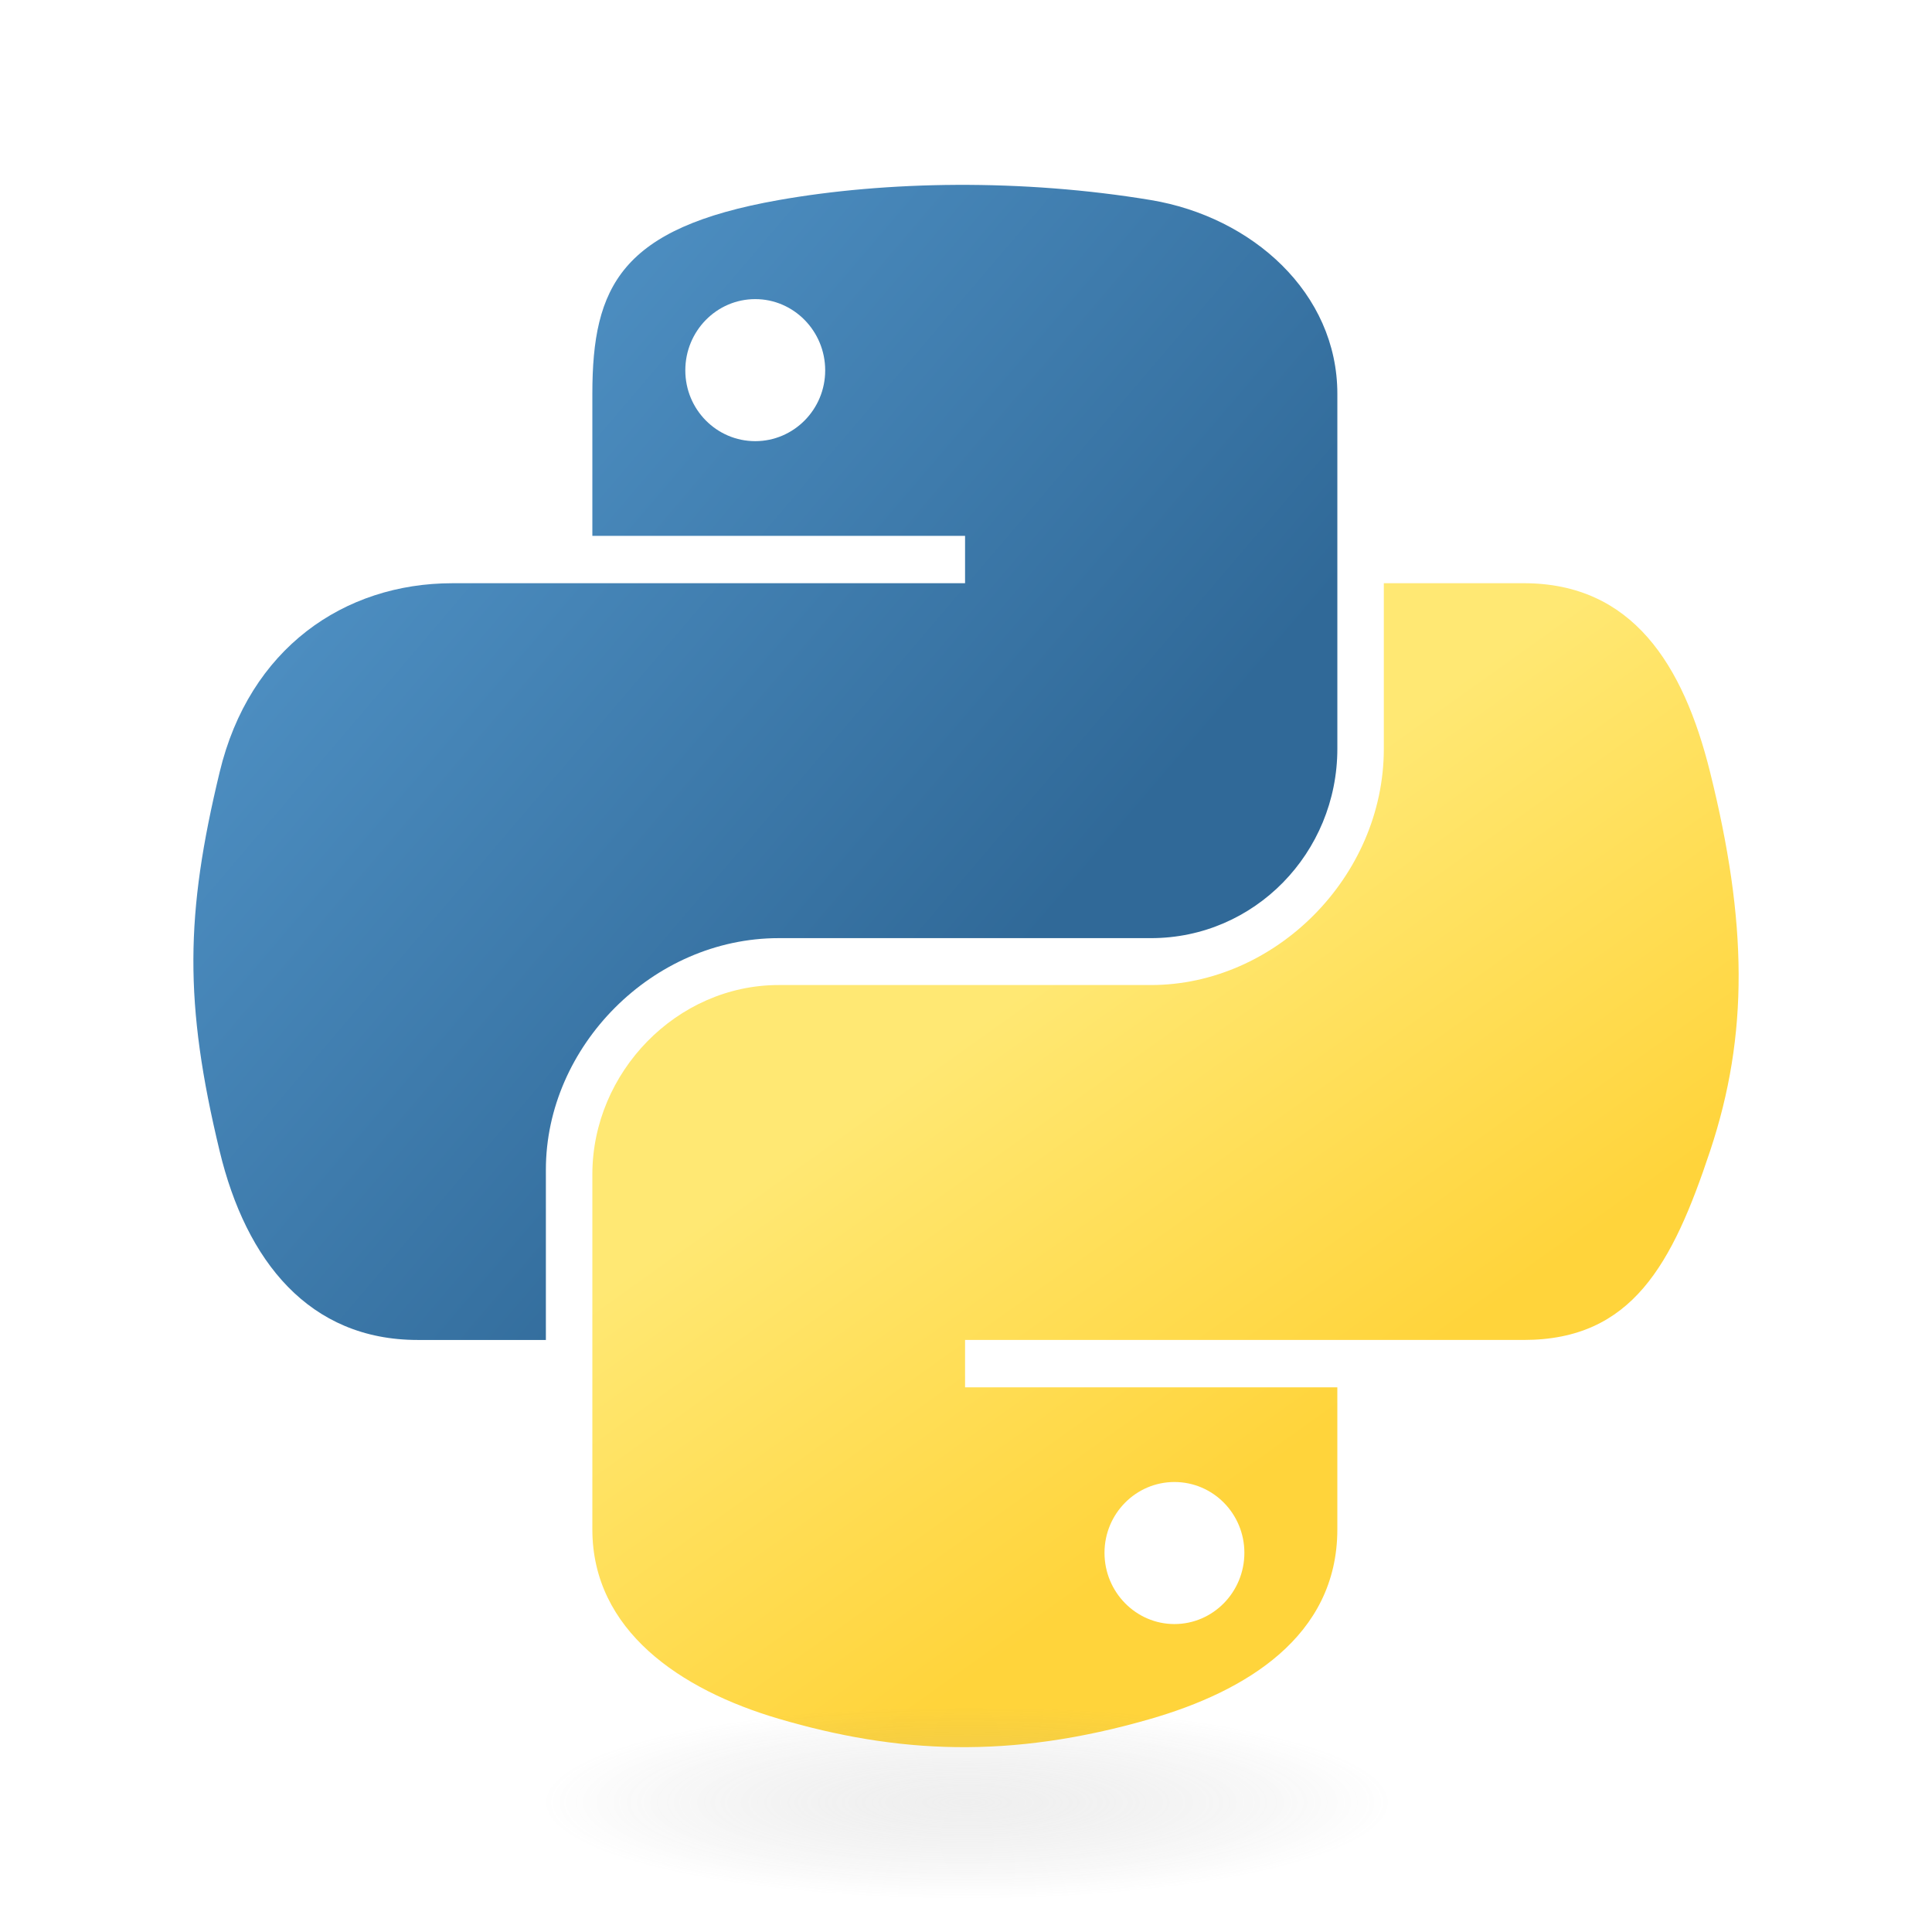
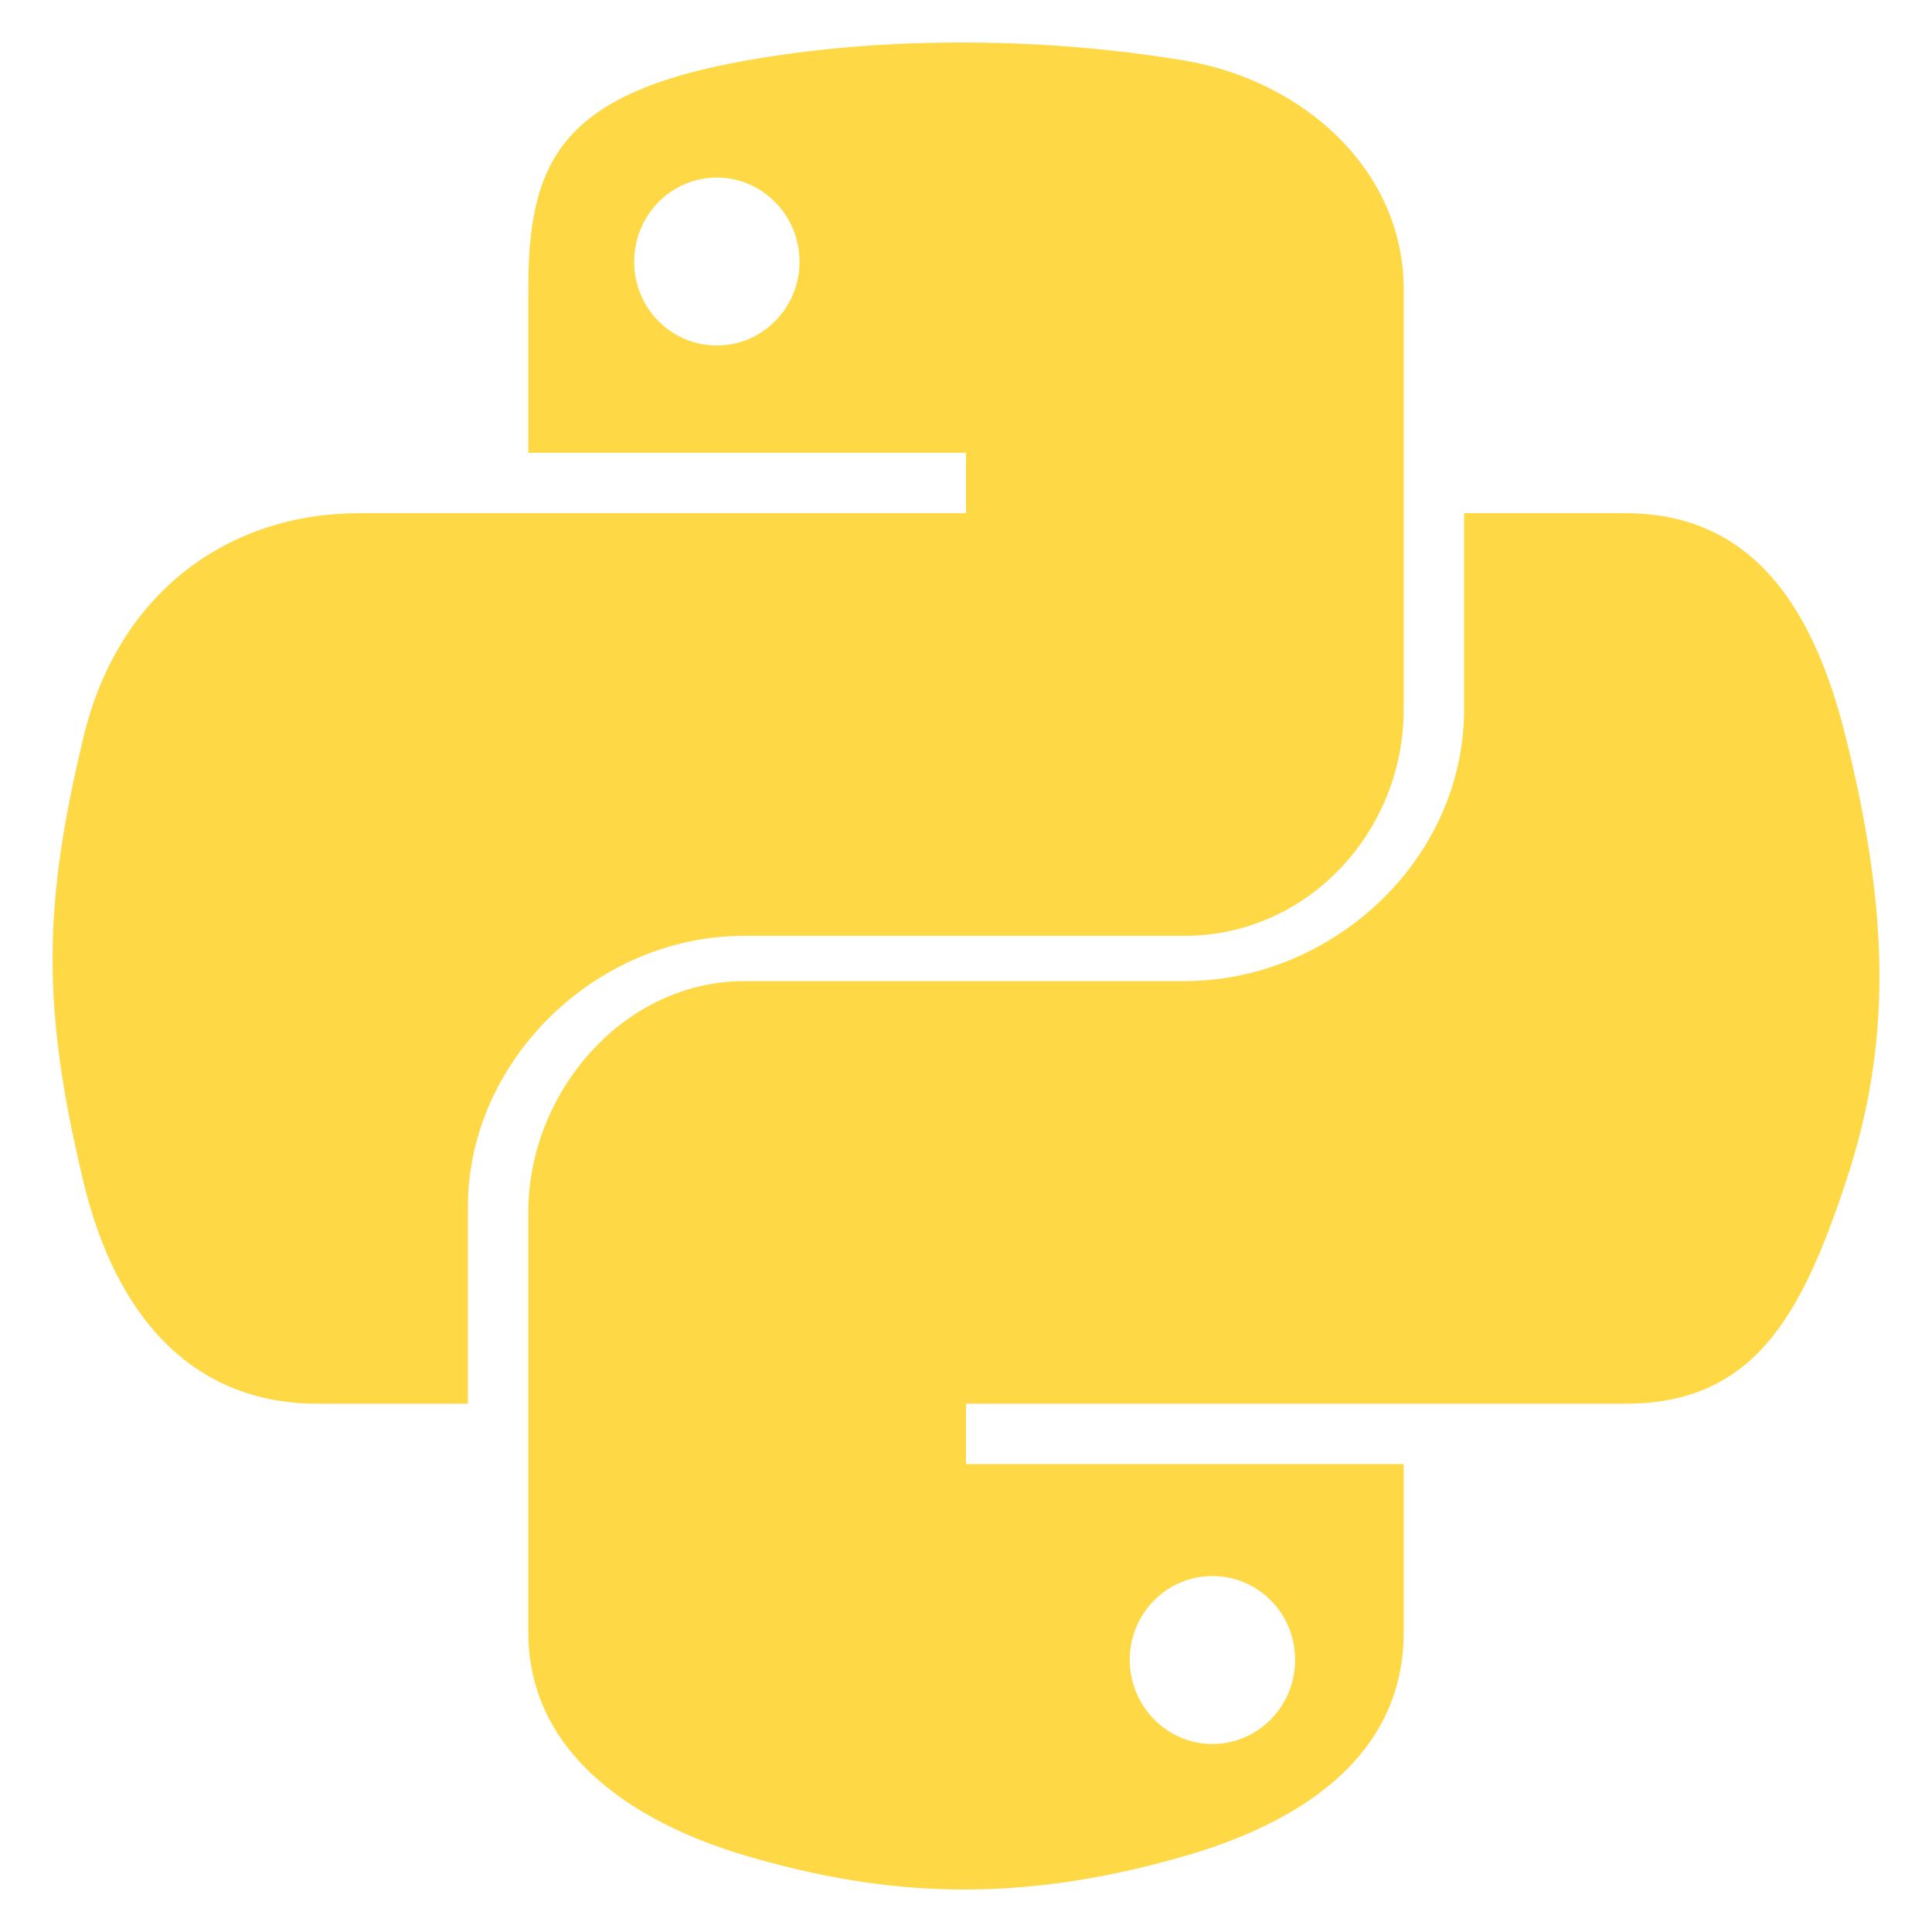
<svg xmlns="http://www.w3.org/2000/svg" viewBox="0 0 128 128">
-   <linearGradient id="python-original-a" gradientUnits="userSpaceOnUse" x1="70.252" y1="1237.476" x2="170.659" y2="1151.089" gradientTransform="matrix(.563 0 0 -.568 -29.215 707.817)">
-     <stop offset="0" stop-color="#5A9FD4" />
-     <stop offset="1" stop-color="#306998" />
-   </linearGradient>
-   <linearGradient id="python-original-b" gradientUnits="userSpaceOnUse" x1="209.474" y1="1098.811" x2="173.62" y2="1149.537" gradientTransform="matrix(.563 0 0 -.568 -29.215 707.817)">
-     <stop offset="0" stop-color="#FFD43B" />
-     <stop offset="1" stop-color="#FFE873" />
-   </linearGradient>
-   <path fill="url(#python-original-a)" d="M63.391 1.988c-4.222.02-8.252.379-11.8 1.007-10.45 1.846-12.346 5.71-12.346 12.837v9.411h24.693v3.137H29.977c-7.176 0-13.46 4.313-15.426 12.521-2.268 9.405-2.368 15.275 0 25.096 1.755 7.311 5.947 12.519 13.124 12.519h8.491V67.234c0-8.151 7.051-15.34 15.426-15.34h24.665c6.866 0 12.346-5.654 12.346-12.548V15.833c0-6.693-5.646-11.72-12.346-12.837-4.244-.706-8.645-1.027-12.866-1.008zM50.037 9.557c2.55 0 4.634 2.117 4.634 4.721 0 2.593-2.083 4.69-4.634 4.69-2.56 0-4.633-2.097-4.633-4.69-.001-2.604 2.073-4.721 4.633-4.721z" transform="translate(0 10.26)" />
-   <path fill="url(#python-original-b)" d="M91.682 28.38v10.966c0 8.5-7.208 15.655-15.426 15.655H51.591c-6.756 0-12.346 5.783-12.346 12.549v23.515c0 6.691 5.818 10.628 12.346 12.547 7.816 2.297 15.312 2.713 24.665 0 6.216-1.801 12.346-5.423 12.346-12.547v-9.412H63.938v-3.138h37.012c7.176 0 9.852-5.005 12.348-12.519 2.578-7.735 2.467-15.174 0-25.096-1.774-7.145-5.161-12.521-12.348-12.521h-9.268zM77.809 87.927c2.561 0 4.634 2.097 4.634 4.692 0 2.602-2.074 4.719-4.634 4.719-2.55 0-4.633-2.117-4.633-4.719 0-2.595 2.083-4.692 4.633-4.692z" transform="translate(0 10.26)" />
-   <radialGradient id="python-original-c" cx="1825.678" cy="444.45" r="26.743" gradientTransform="matrix(0 -.24 -1.055 0 532.979 557.576)" gradientUnits="userSpaceOnUse">
-     <stop offset="0" stop-color="#B8B8B8" stop-opacity=".498" />
-     <stop offset="1" stop-color="#7F7F7F" stop-opacity="0" />
-   </radialGradient>
-   <path opacity=".444" fill="url(#python-original-c)" d="M97.309 119.597c0 3.543-14.816 6.416-33.091 6.416-18.276 0-33.092-2.873-33.092-6.416 0-3.544 14.815-6.417 33.092-6.417 18.275 0 33.091 2.872 33.091 6.417z" />
+   <path fill="#FFD845" d="M49.33 62h29.159C86.606 62 93 55.132 93 46.981V19.183c0-7.912-6.632-13.856-14.555-15.176-5.014-.835-10.195-1.215-15.187-1.191-4.99.023-9.612.448-13.805 1.191C37.098 6.188 35 10.758 35 19.183V30h29v4H23.776c-8.484 0-15.914 5.108-18.237 14.811-2.681 11.12-2.8 17.919 0 29.53C7.614 86.983 12.569 93 21.054 93H31V79.952C31 70.315 39.428 62 49.33 62zm-1.838-39.11c-3.026 0-5.478-2.479-5.478-5.545 0-3.079 2.451-5.581 5.478-5.581 3.015 0 5.479 2.502 5.479 5.581-.001 3.066-2.465 5.545-5.479 5.545zm74.789 25.921C120.183 40.363 116.178 34 107.682 34H97v12.981C97 57.031 88.206 65 78.489 65H49.33C41.342 65 35 72.326 35 80.326v27.8c0 7.91 6.745 12.564 14.462 14.834 9.242 2.717 17.994 3.208 29.051 0C85.862 120.831 93 116.549 93 108.126V97H64v-4h43.682c8.484 0 11.647-5.776 14.599-14.66 3.047-9.145 2.916-17.799 0-29.529zm-41.955 55.606c3.027 0 5.479 2.479 5.479 5.547 0 3.076-2.451 5.579-5.479 5.579-3.015 0-5.478-2.502-5.478-5.579 0-3.068 2.463-5.547 5.478-5.547z" />
</svg>
